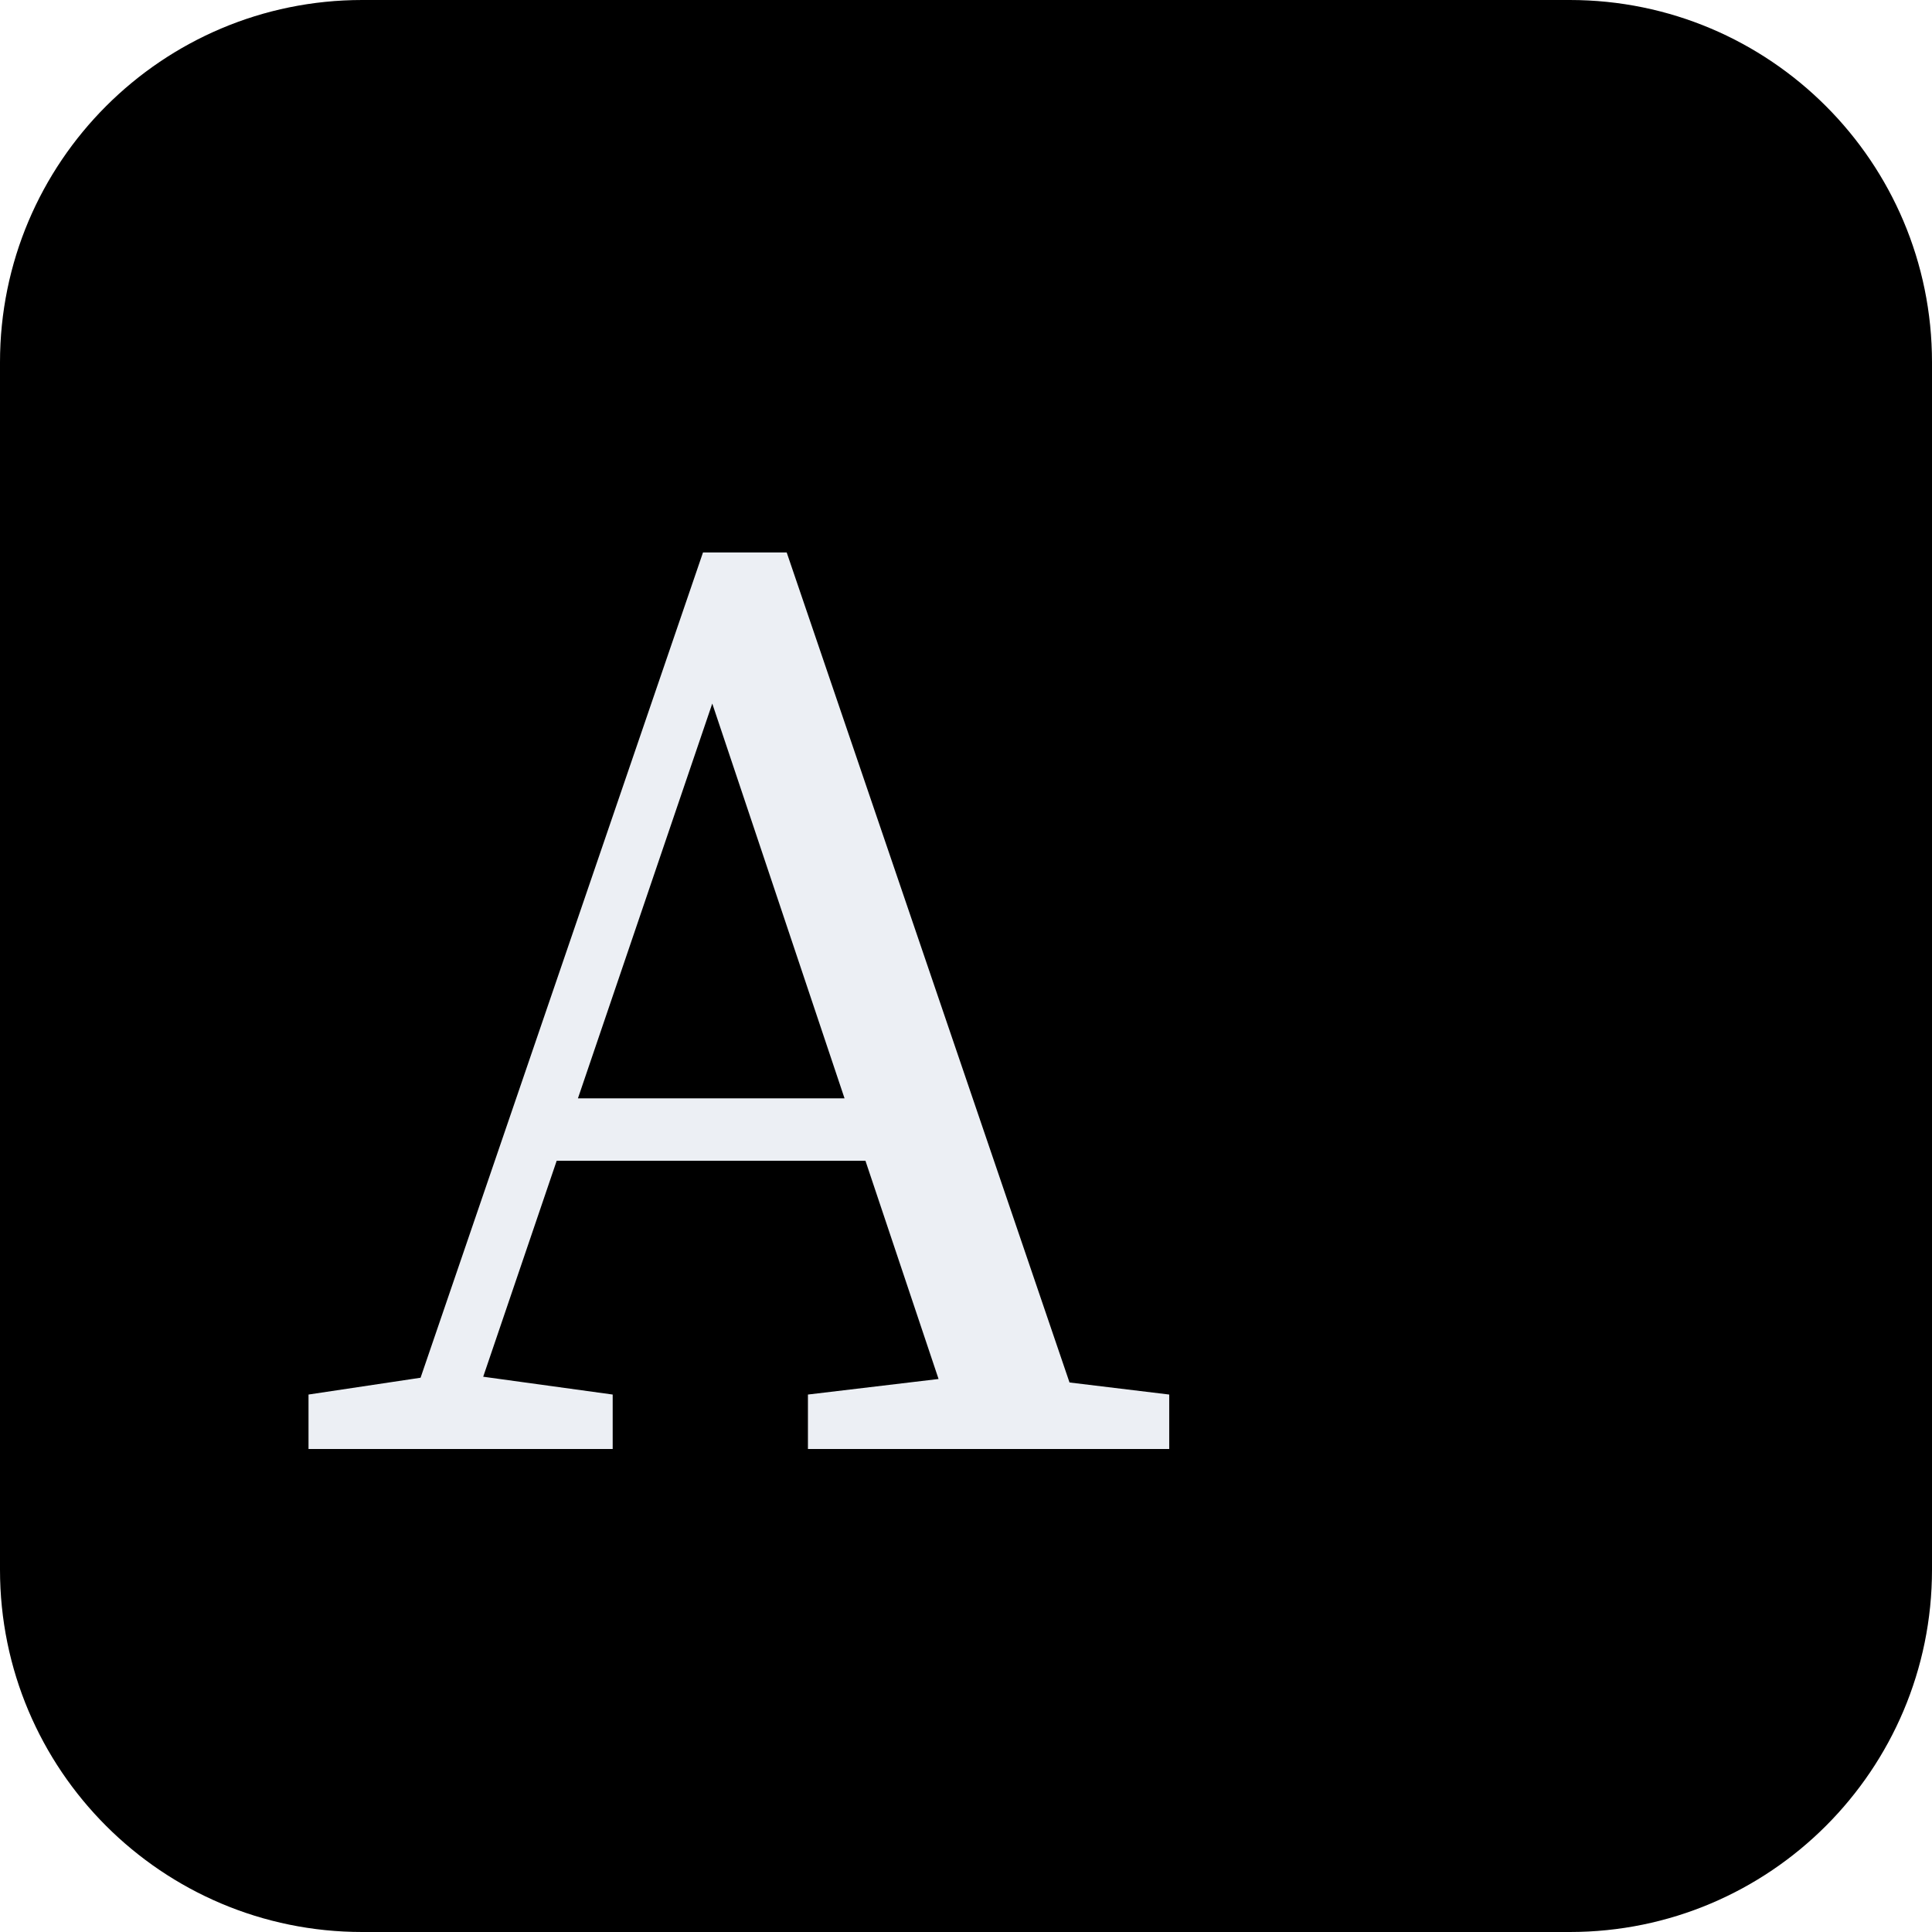
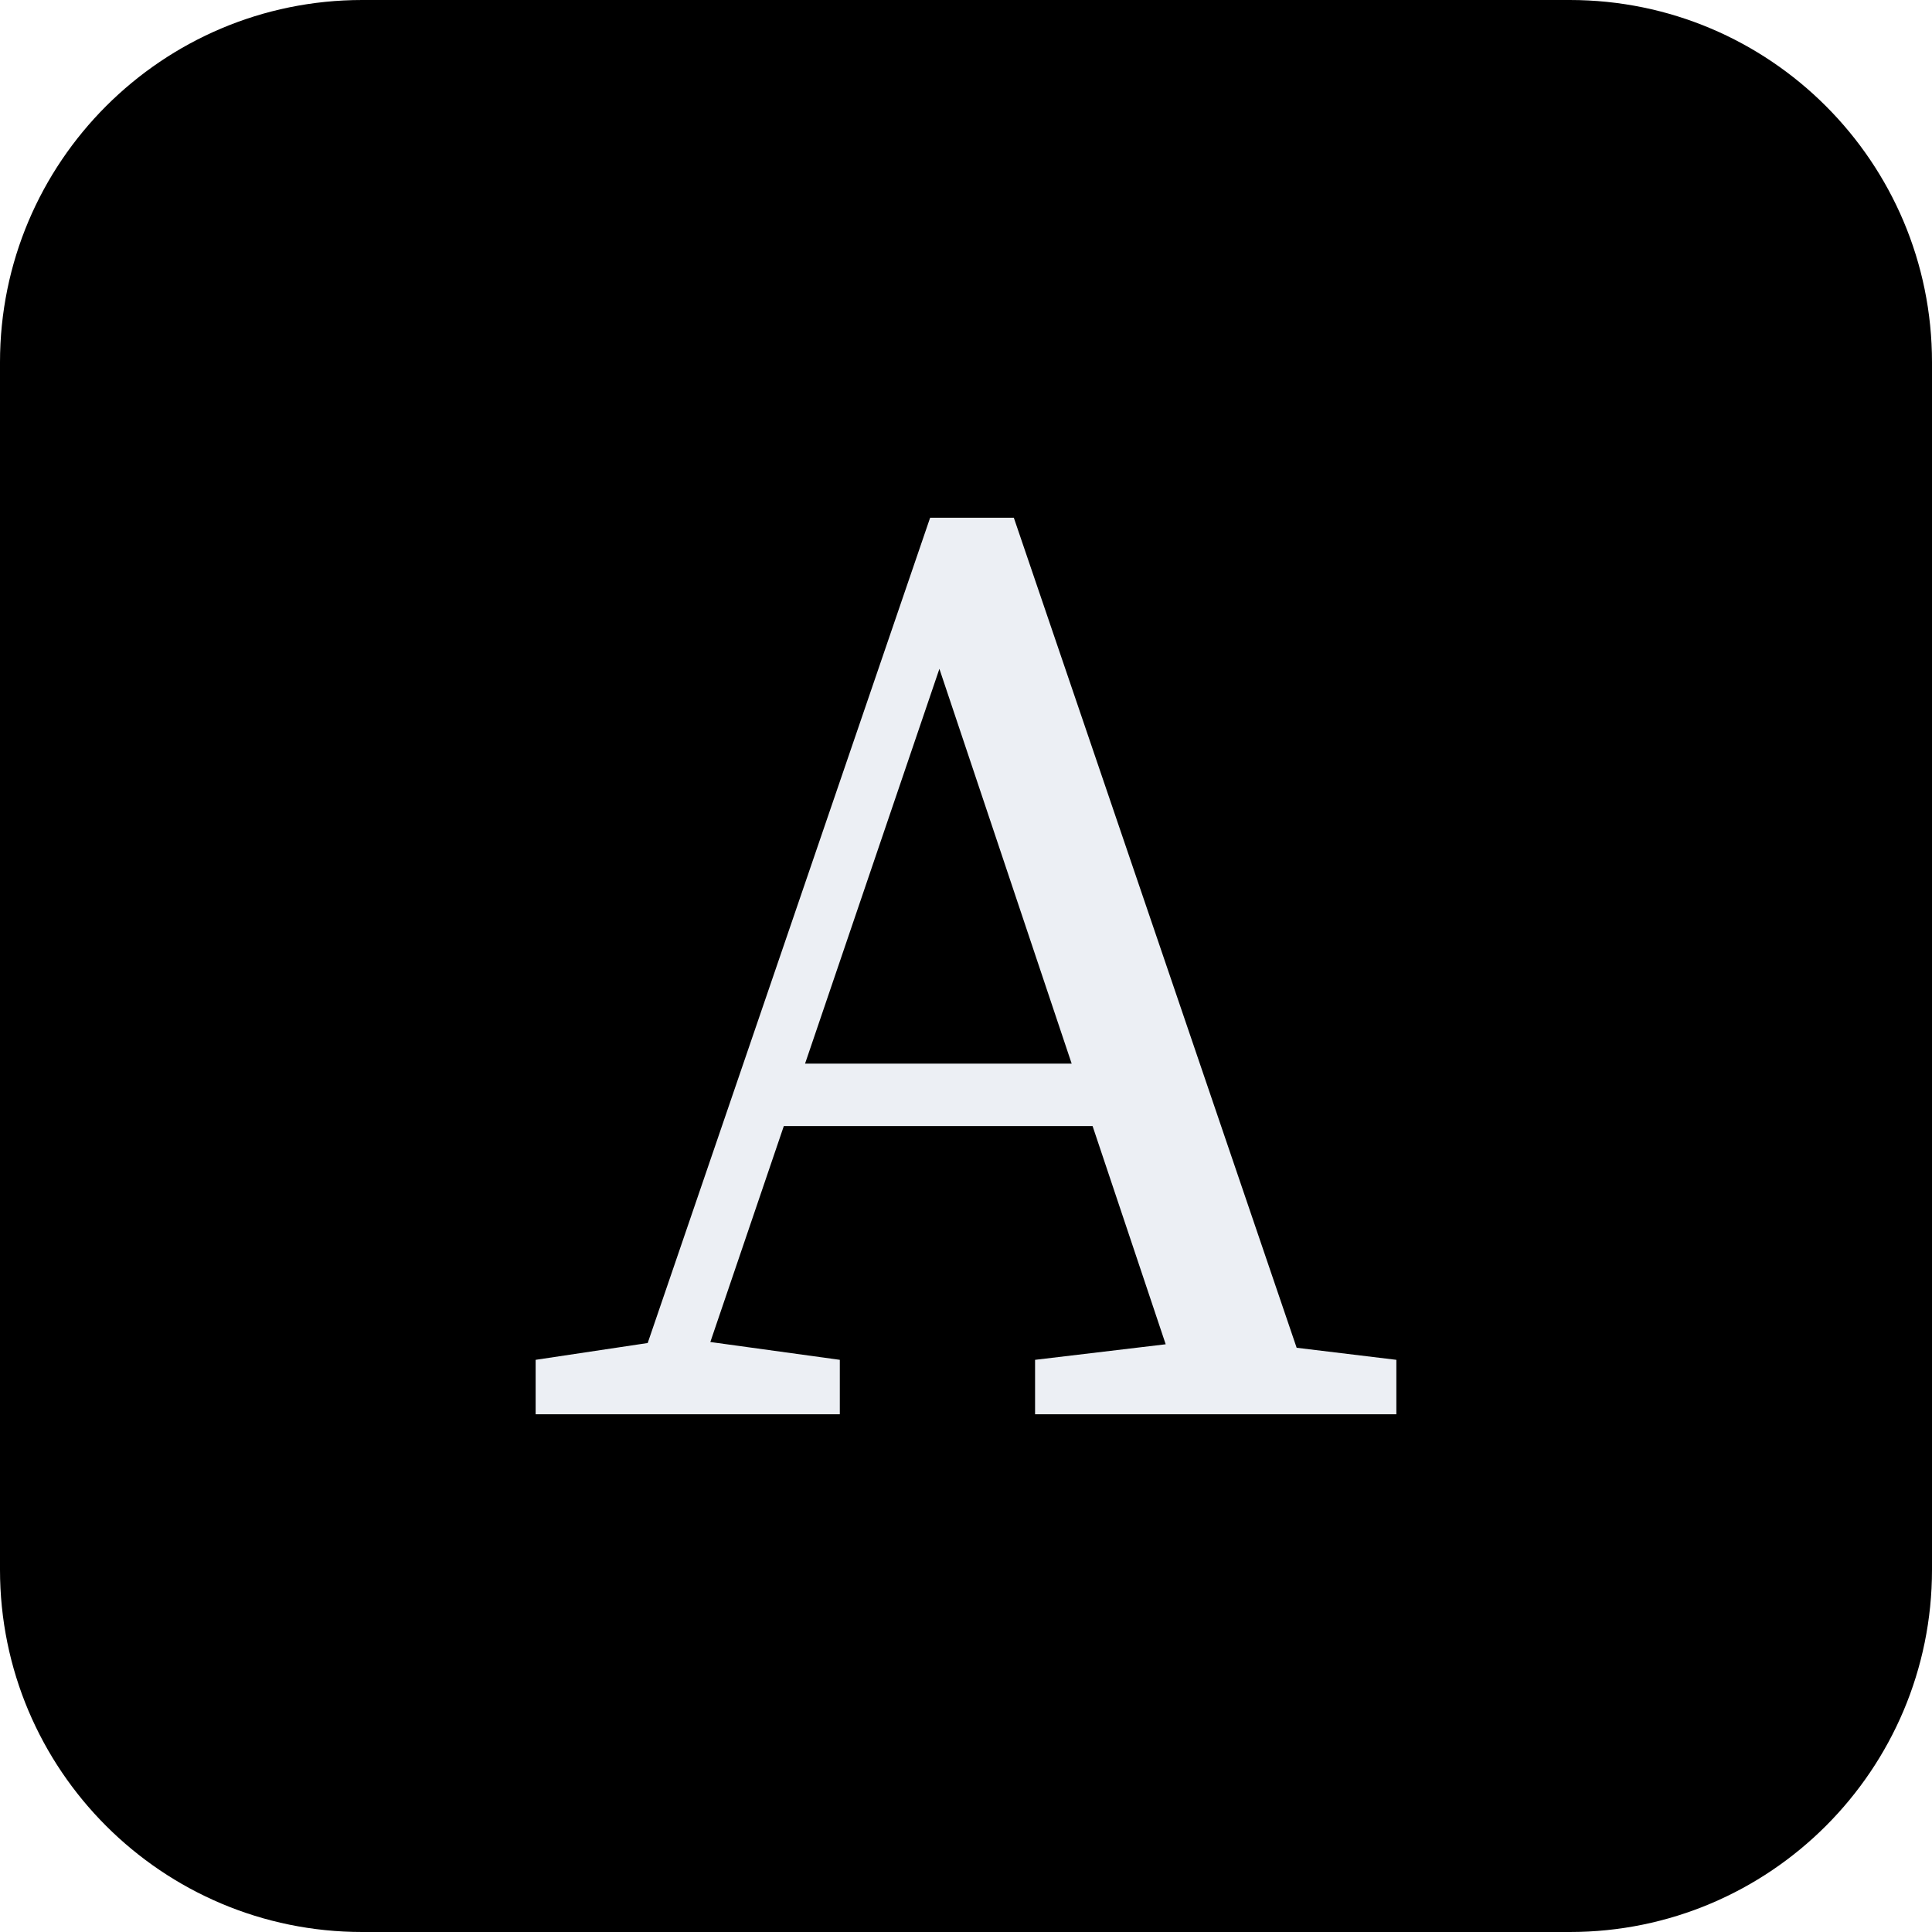
<svg xmlns="http://www.w3.org/2000/svg" viewBox="0 0 64 64" role="img" aria-label="Arda Çebi">
  <style>.bg{fill:#000000}.fg{fill:#eceff4}</style>
  <rect class="bg" width="64" height="64" rx="12" />
-   <path class="fg" transform="translate(10 48) scale(0.044 -0.044)" d="M5 0V41L105 56H125L234 41V0ZM71 0 302 675H365L595 0H497L299 591H319L314 576L118 0ZM177 217V264H463V217ZM381 0V41L507 56H529L653 41V0Z" />
+   <path class="fg" transform="translate(17.524 46.85) scale(0.044 -0.044)" d="M5 0V41L105 56H125L234 41V0ZM71 0 302 675H365L595 0H497L299 591H319L314 576L118 0ZM177 217V264H463V217ZM381 0V41L507 56H529L653 41V0Z" />
</svg>
